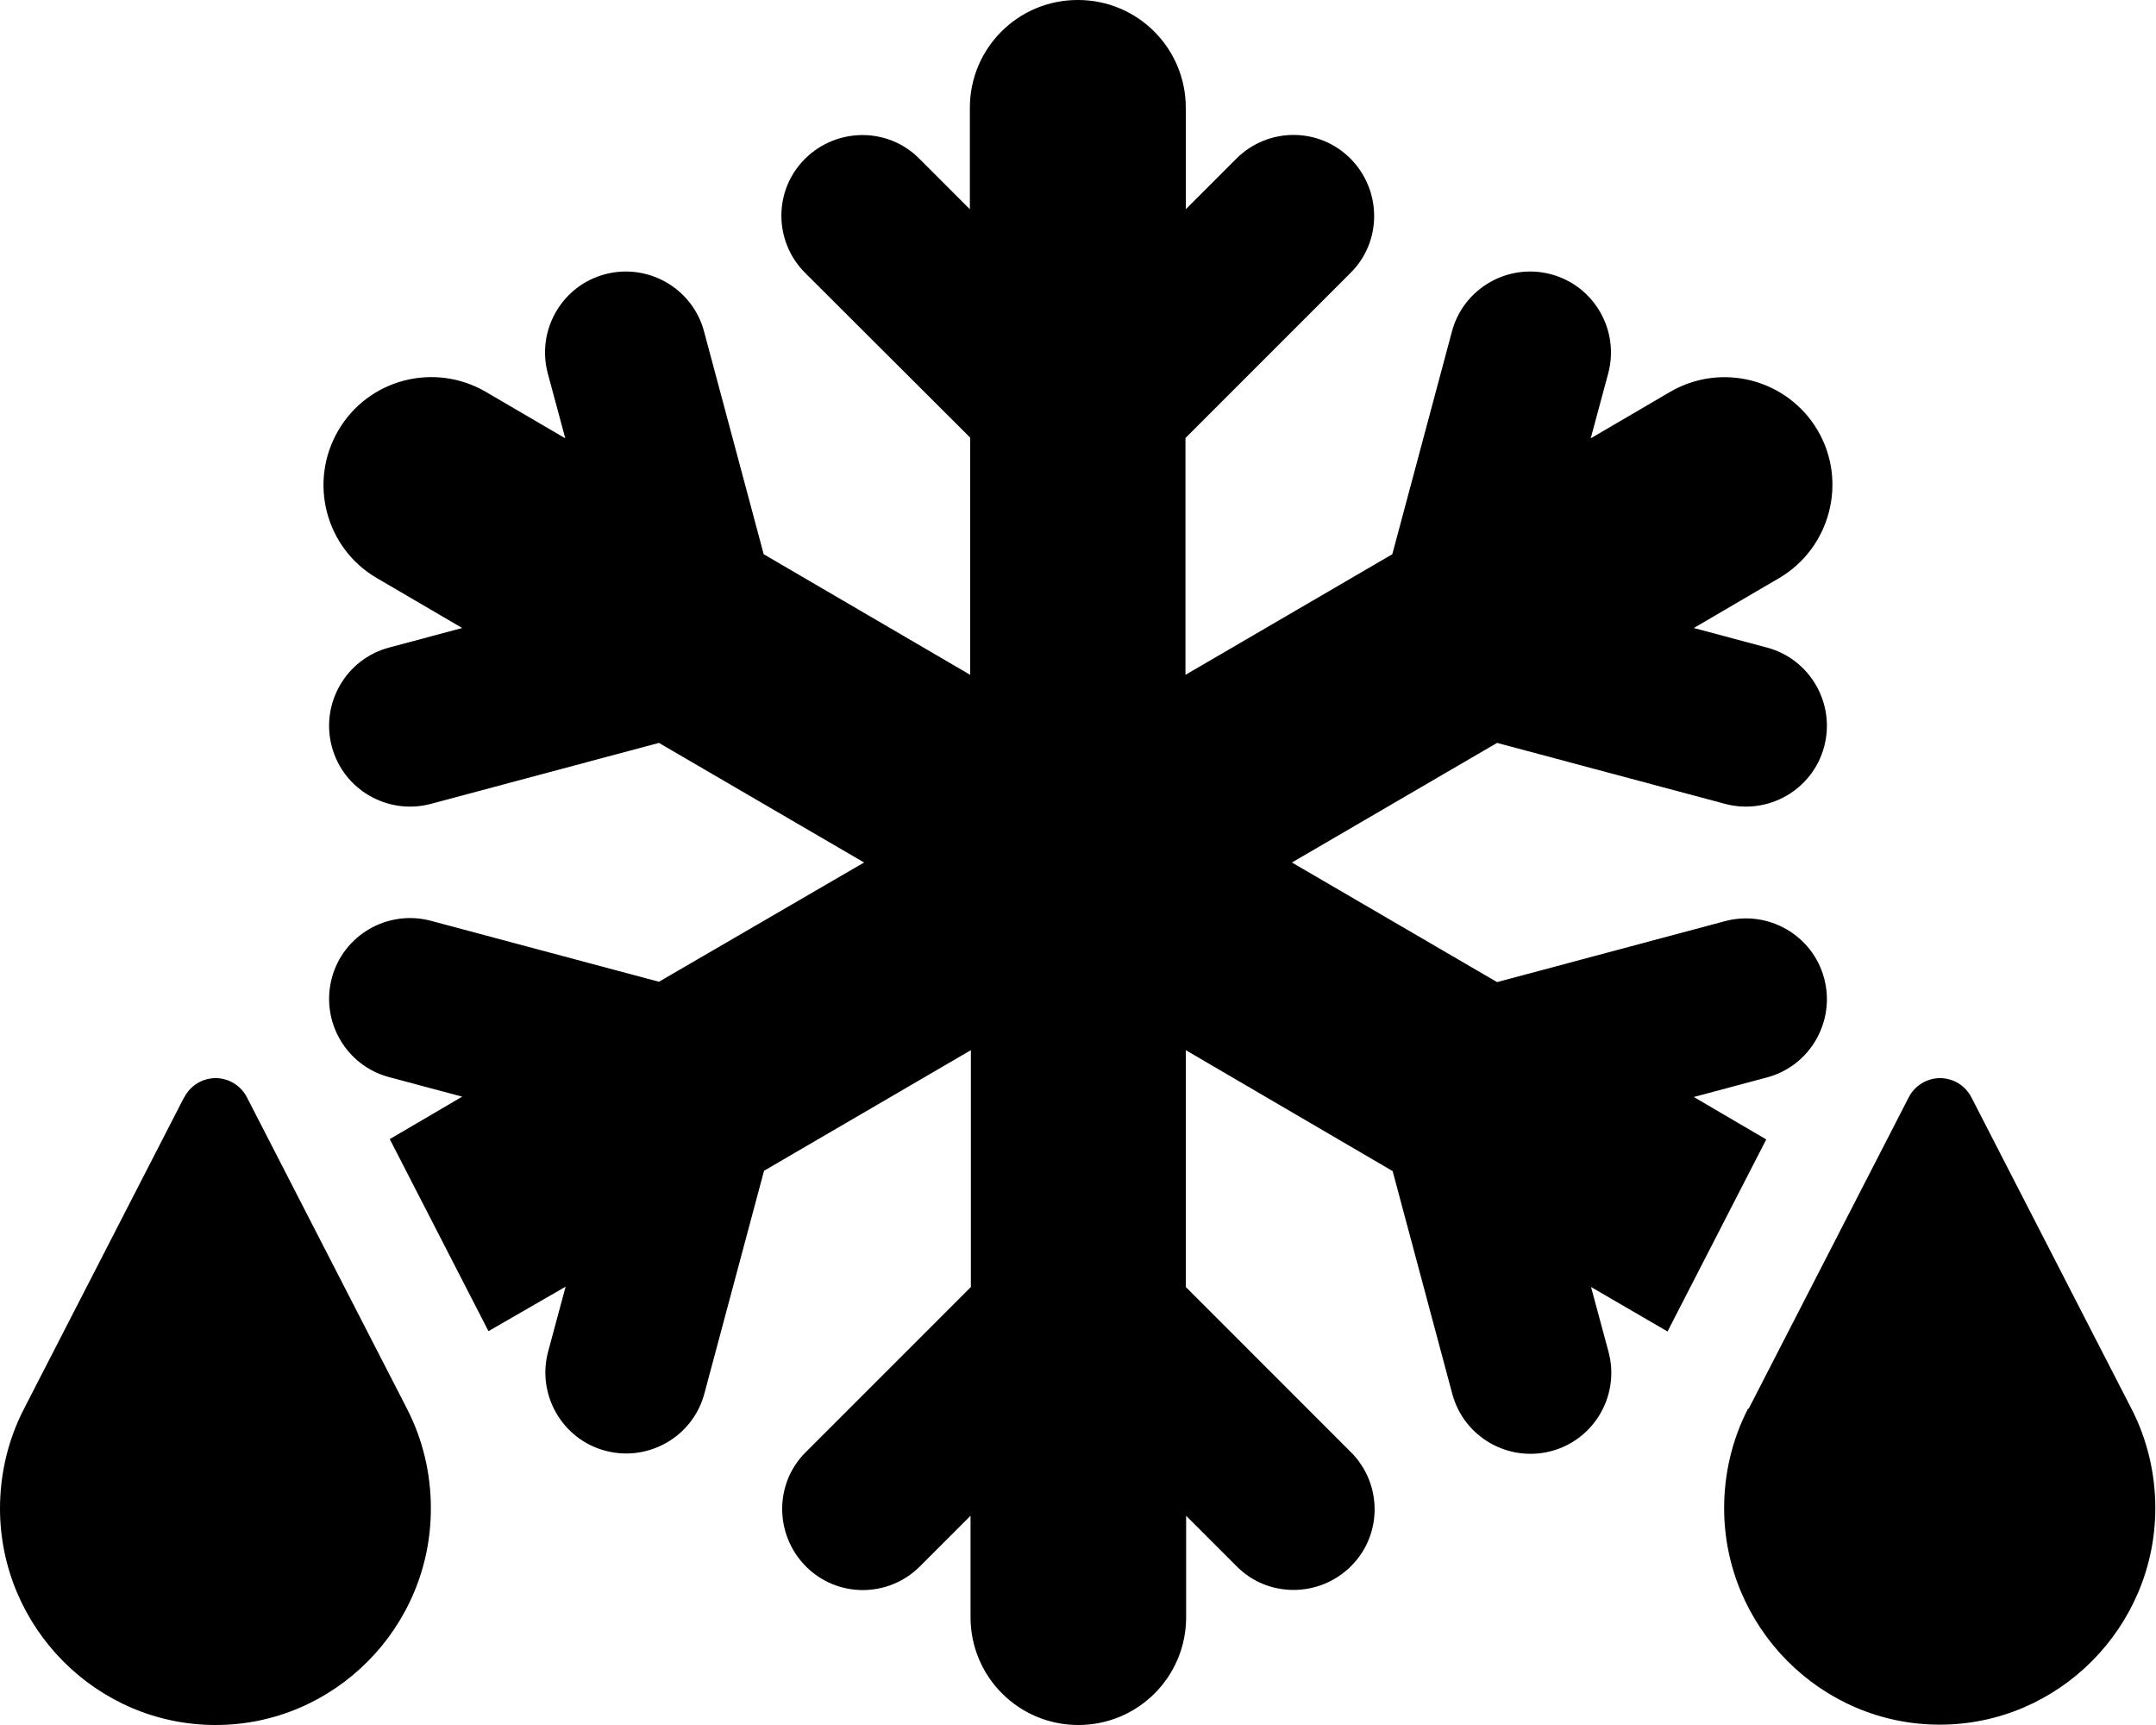
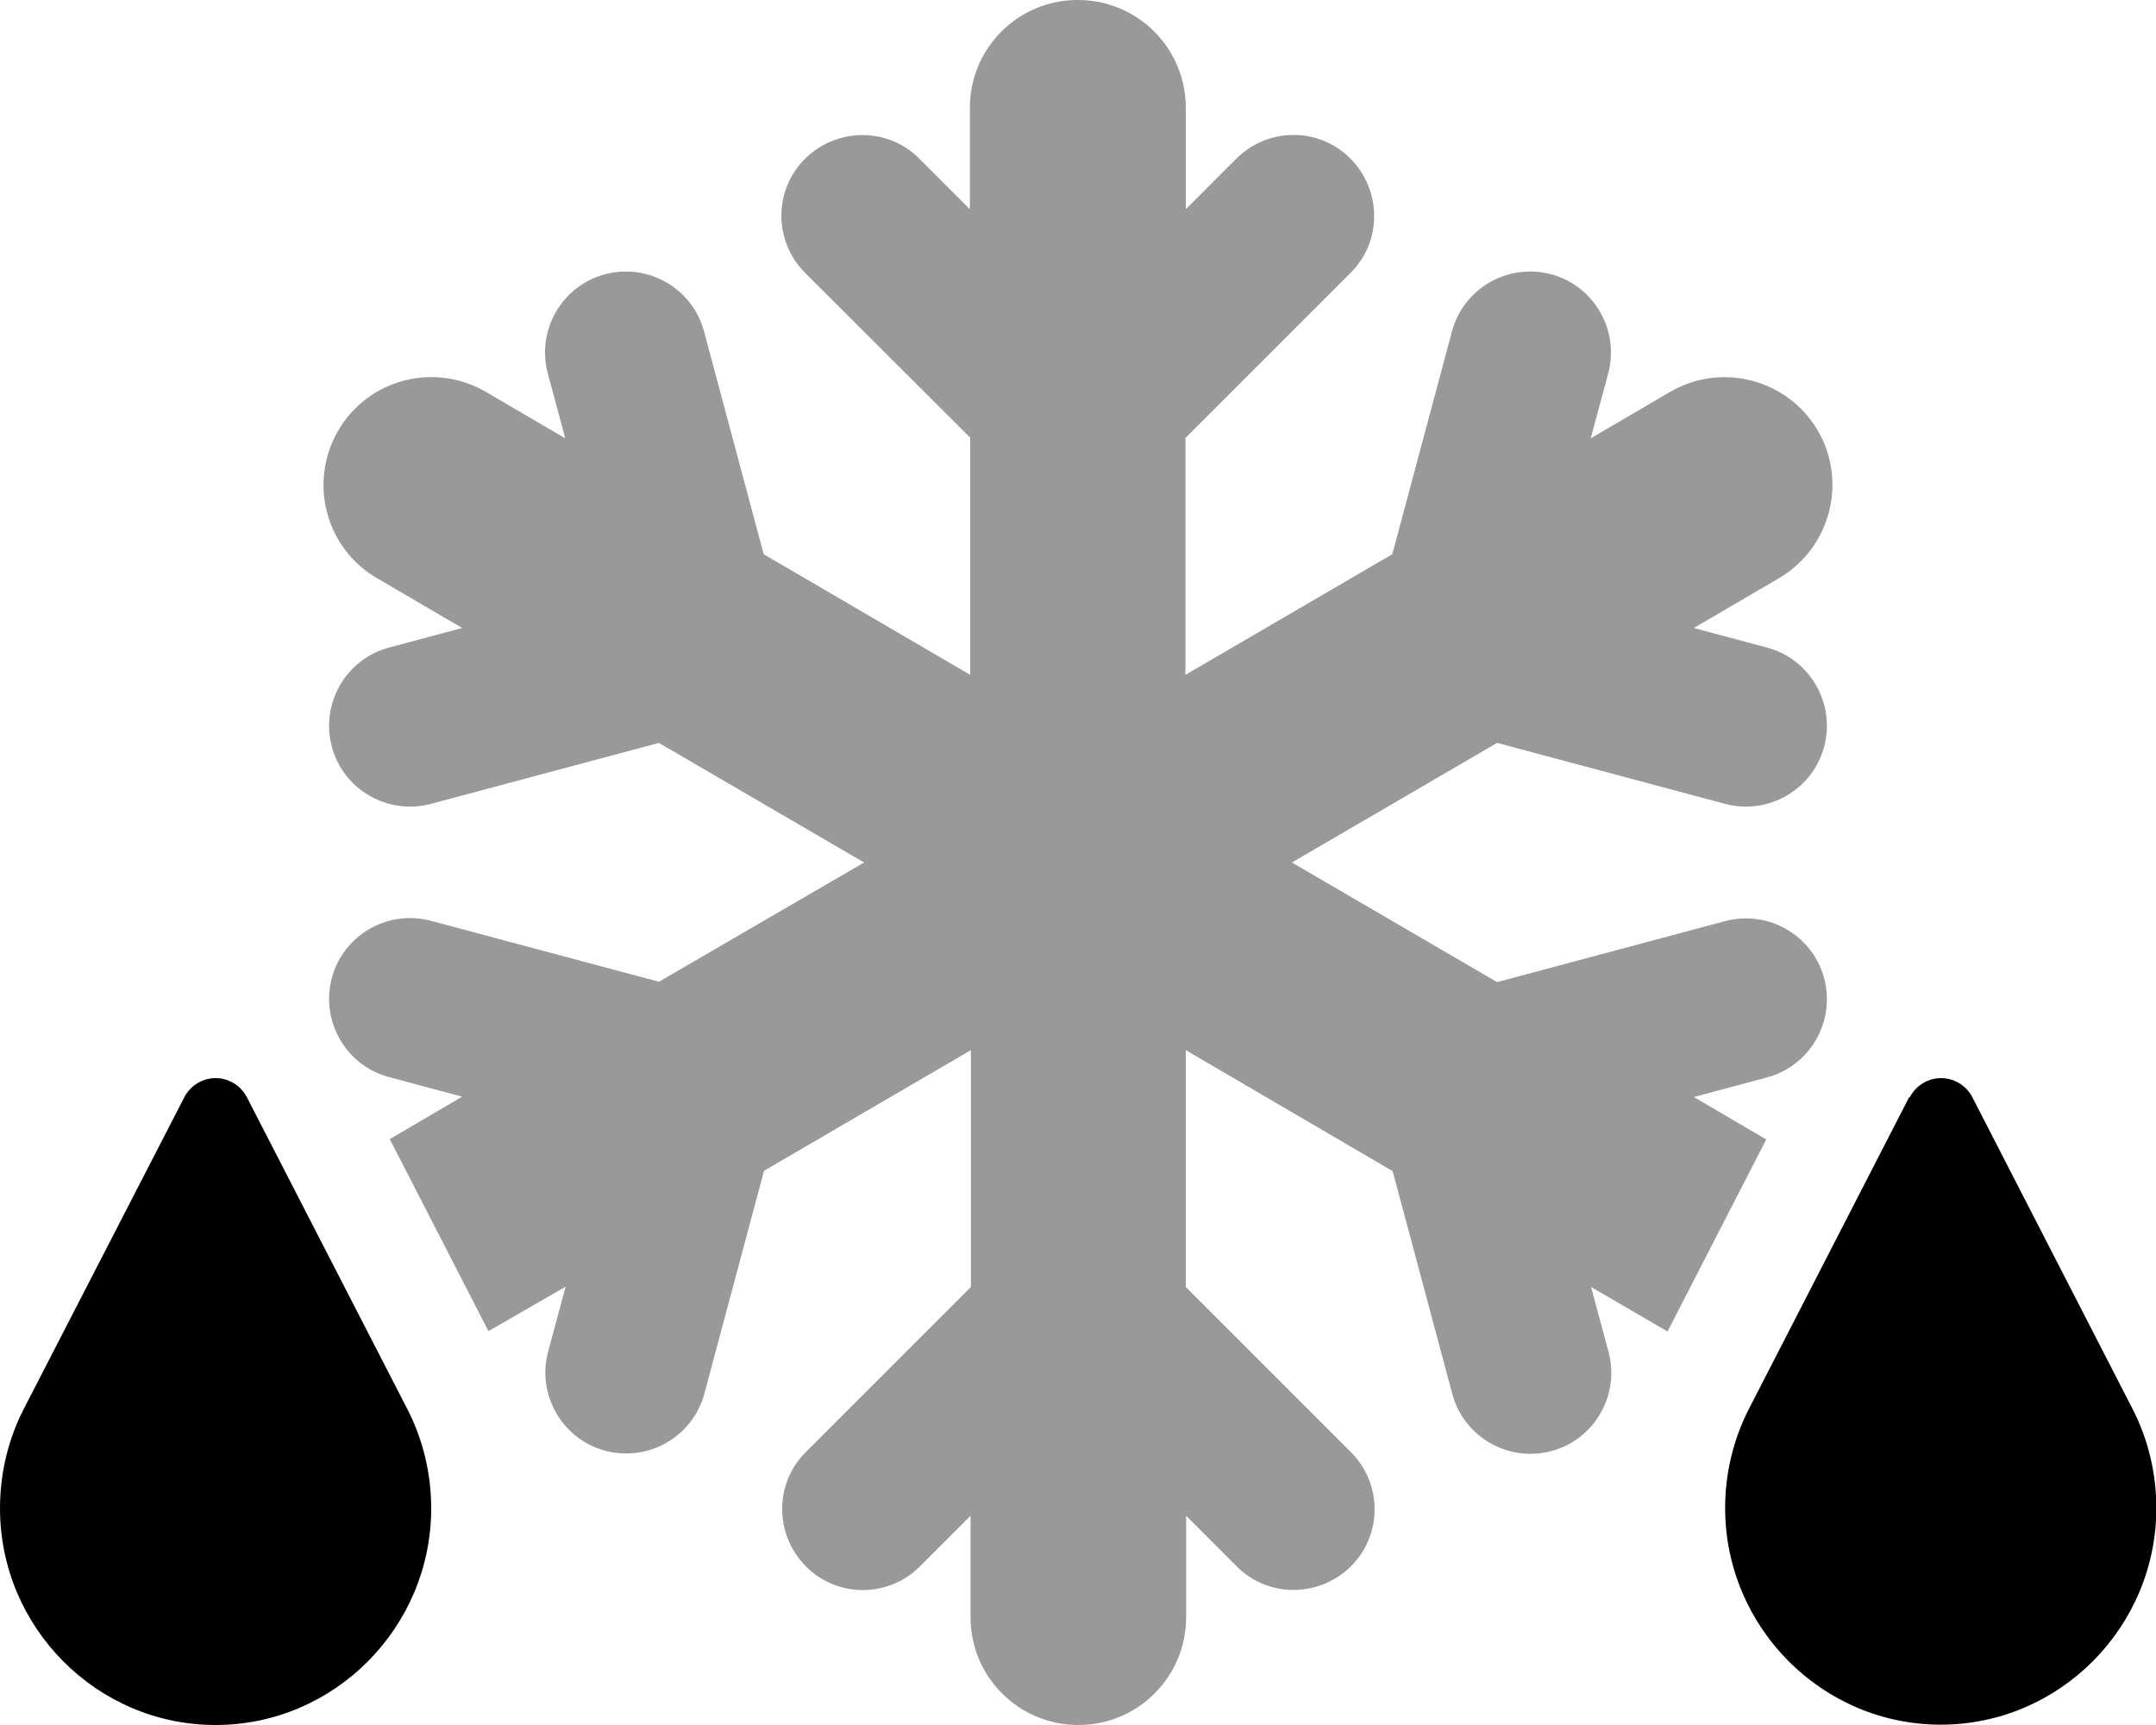
<svg xmlns="http://www.w3.org/2000/svg" viewBox="0 0 640 512">
-   <path d="M320 0c17.7 0 32 14.3 32 32V62.1l15-15c9.4-9.4 24.6-9.4 33.9 0s9.4 24.6 0 33.9l-49 49v70.3l61.4-35.8 17.7-66.1c3.4-12.8 16.6-20.4 29.4-17s20.4 16.6 17 29.4l-5.2 19.3 23.6-13.8c15.3-8.9 34.9-3.7 43.8 11.5s3.7 34.9-11.5 43.8l-25.3 14.8 21.7 5.8c12.8 3.4 20.4 16.6 17 29.4s-16.6 20.4-29.4 17l-67.7-18.1L383.5 256l60.9 35.5 67.7-18.1c12.8-3.4 26 4.2 29.4 17s-4.2 26-17 29.4l-21.7 5.8 21.5 12.6-29.3 57-22.7-13.2 5.2 19.3c3.4 12.8-4.2 26-17 29.4s-26-4.2-29.4-17l-17.7-66.1L352 311.7v70.3l49 49c9.4 9.4 9.4 24.6 0 33.9s-24.6 9.4-33.9 0l-15-15V480c0 17.7-14.3 32-32 32s-32-14.3-32-32V449.9l-15 15c-9.4 9.4-24.6 9.4-33.9 0s-9.4-24.6 0-33.9l49-49V311.7l-61.4 35.8-17.7 66.1c-3.4 12.8-16.6 20.4-29.4 17s-20.4-16.6-17-29.4l5.2-19.3L145 395.1l-29.3-57 21.5-12.6-21.7-5.8c-12.8-3.4-20.4-16.6-17-29.4s16.6-20.4 29.4-17l67.7 18.1L256.5 256l-60.9-35.5-67.7 18.1c-12.8 3.4-26-4.2-29.4-17s4.2-26 17-29.4l21.7-5.8-25.3-14.8c-15.3-8.9-20.4-28.5-11.5-43.8s28.5-20.4 43.8-11.5l23.6 13.8-5.2-19.3c-3.4-12.8 4.2-26 17-29.4s26 4.2 29.4 17l17.7 66.1L288 200.3V129.9L239 81c-9.4-9.4-9.4-24.6 0-33.9s24.6-9.4 33.9 0l15 15V32c0-17.7 14.3-32 32-32zM519.1 418.1l47.5-92.4c1.8-3.5 5.4-5.7 9.3-5.7s7.5 2.2 9.3 5.7l47.5 92.4c4.7 9.1 7.1 19.3 7.1 29.5c0 35.3-28.7 64.3-64 64.3s-64-29-64-64.3c0-10.2 2.4-20.4 7.1-29.5zM54.7 325.7c1.8-3.5 5.4-5.7 9.3-5.7s7.5 2.2 9.3 5.7l47.5 92.4c4.7 9.1 7.1 19.3 7.1 29.5C128 483 99.3 512 64 512s-64-29-64-64.3c0-10.2 2.4-20.4 7.1-29.5l47.5-92.4z" />
+   <defs>
+     <style>.fa-secondary{opacity:.4}</style>
+   </defs>
+   <path class="fa-primary" d="M54.7 325.7L7.1 418.1C2.4 427.2 0 437.4 0 447.7C0 483 28.7 512 64 512s64-29 64-64.3c0-10.2-2.4-20.4-7.1-29.5L73.3 325.7c-1.8-3.5-5.4-5.7-9.3-5.7s-7.5 2.2-9.3 5.7zm512 0l-47.5 92.4c-4.7 9.1-7.1 19.3-7.1 29.5c0 35.3 28.7 64.3 64 64.3s64-29 64-64.3c0-10.2-2.4-20.4-7.1-29.5l-47.5-92.4c-1.8-3.5-5.4-5.7-9.3-5.7s-7.5 2.2-9.3 5.7z" />
+   <path class="fa-secondary" d="M320 0c17.7 0 32 14.3 32 32V62.1l15-15c9.4-9.4 24.6-9.4 33.9 0s9.4 24.6 0 33.9l-49 49v70.3l61.4-35.8 17.7-66.1c3.4-12.8 16.6-20.4 29.4-17s20.4 16.6 17 29.4l-5.2 19.3 23.6-13.8c15.3-8.9 34.9-3.7 43.8 11.5s3.7 34.9-11.5 43.8l-25.3 14.8 21.7 5.8c12.8 3.4 20.4 16.6 17 29.4s-16.6 20.4-29.4 17l-67.7-18.1L383.5 256l60.9 35.5 67.7-18.1c12.8-3.4 26 4.2 29.4 17s-4.2 26-17 29.4l-21.7 5.8 21.5 12.6-29.3 57-22.7-13.2 5.2 19.3c3.4 12.8-4.2 26-17 29.4s-26-4.2-29.4-17l-17.7-66.1L352 311.7v70.3l49 49c9.4 9.4 9.4 24.6 0 33.9s-24.6 9.4-33.9 0l-15-15V480c0 17.7-14.3 32-32 32s-32-14.3-32-32V449.9l-15 15c-9.4 9.4-24.6 9.4-33.9 0s-9.4-24.6 0-33.9l49-49V311.7l-61.4 35.8-17.7 66.1c-3.4 12.8-16.6 20.4-29.4 17s-20.4-16.6-17-29.4l5.2-19.3L145 395.1l-29.3-57 21.5-12.6-21.7-5.8c-12.8-3.4-20.4-16.6-17-29.4s16.6-20.4 29.4-17l67.7 18.1L256.5 256l-60.9-35.5-67.7 18.1c-12.8 3.4-26-4.2-29.4-17s4.2-26 17-29.4l21.7-5.8-25.3-14.8c-15.3-8.9-20.4-28.5-11.5-43.8s28.5-20.4 43.8-11.5l23.6 13.8-5.2-19.3c-3.4-12.8 4.2-26 17-29.4s26 4.2 29.4 17l17.7 66.1L288 200.3V129.9L239 81c-9.4-9.4-9.4-24.6 0-33.9s24.6-9.4 33.9 0l15 15V32c0-17.7 14.3-32 32-32z" />
</svg>
